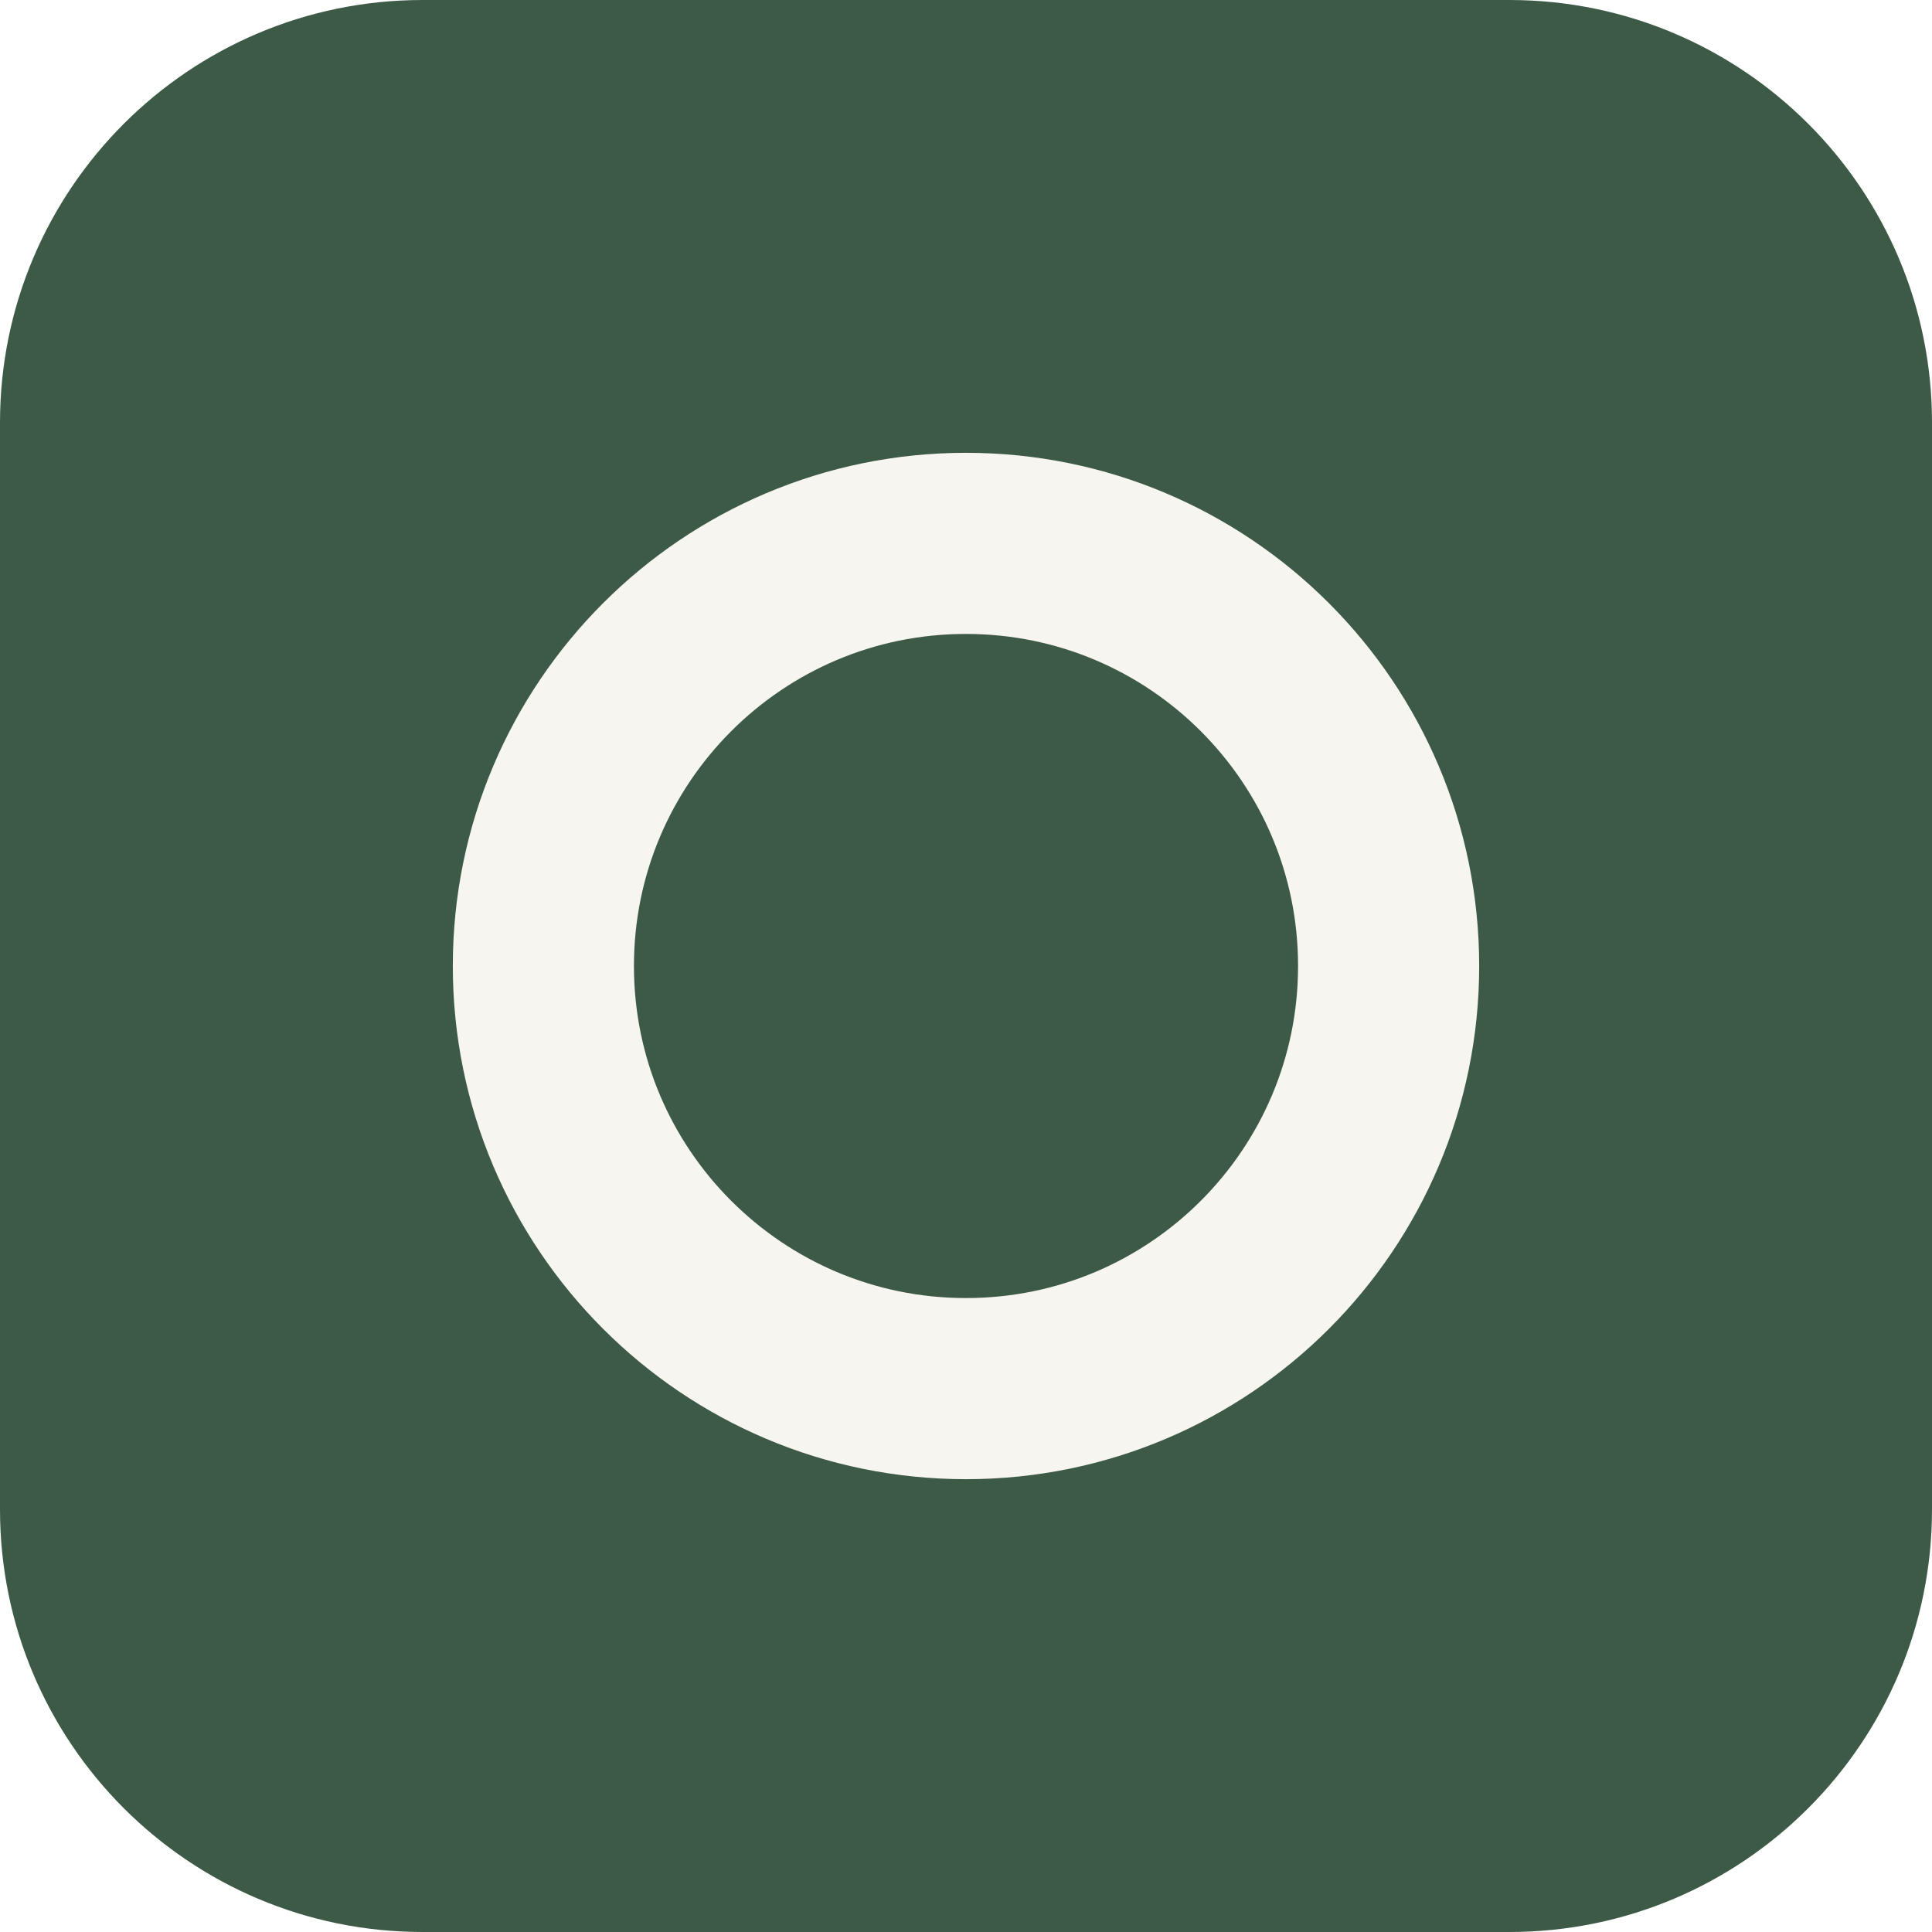
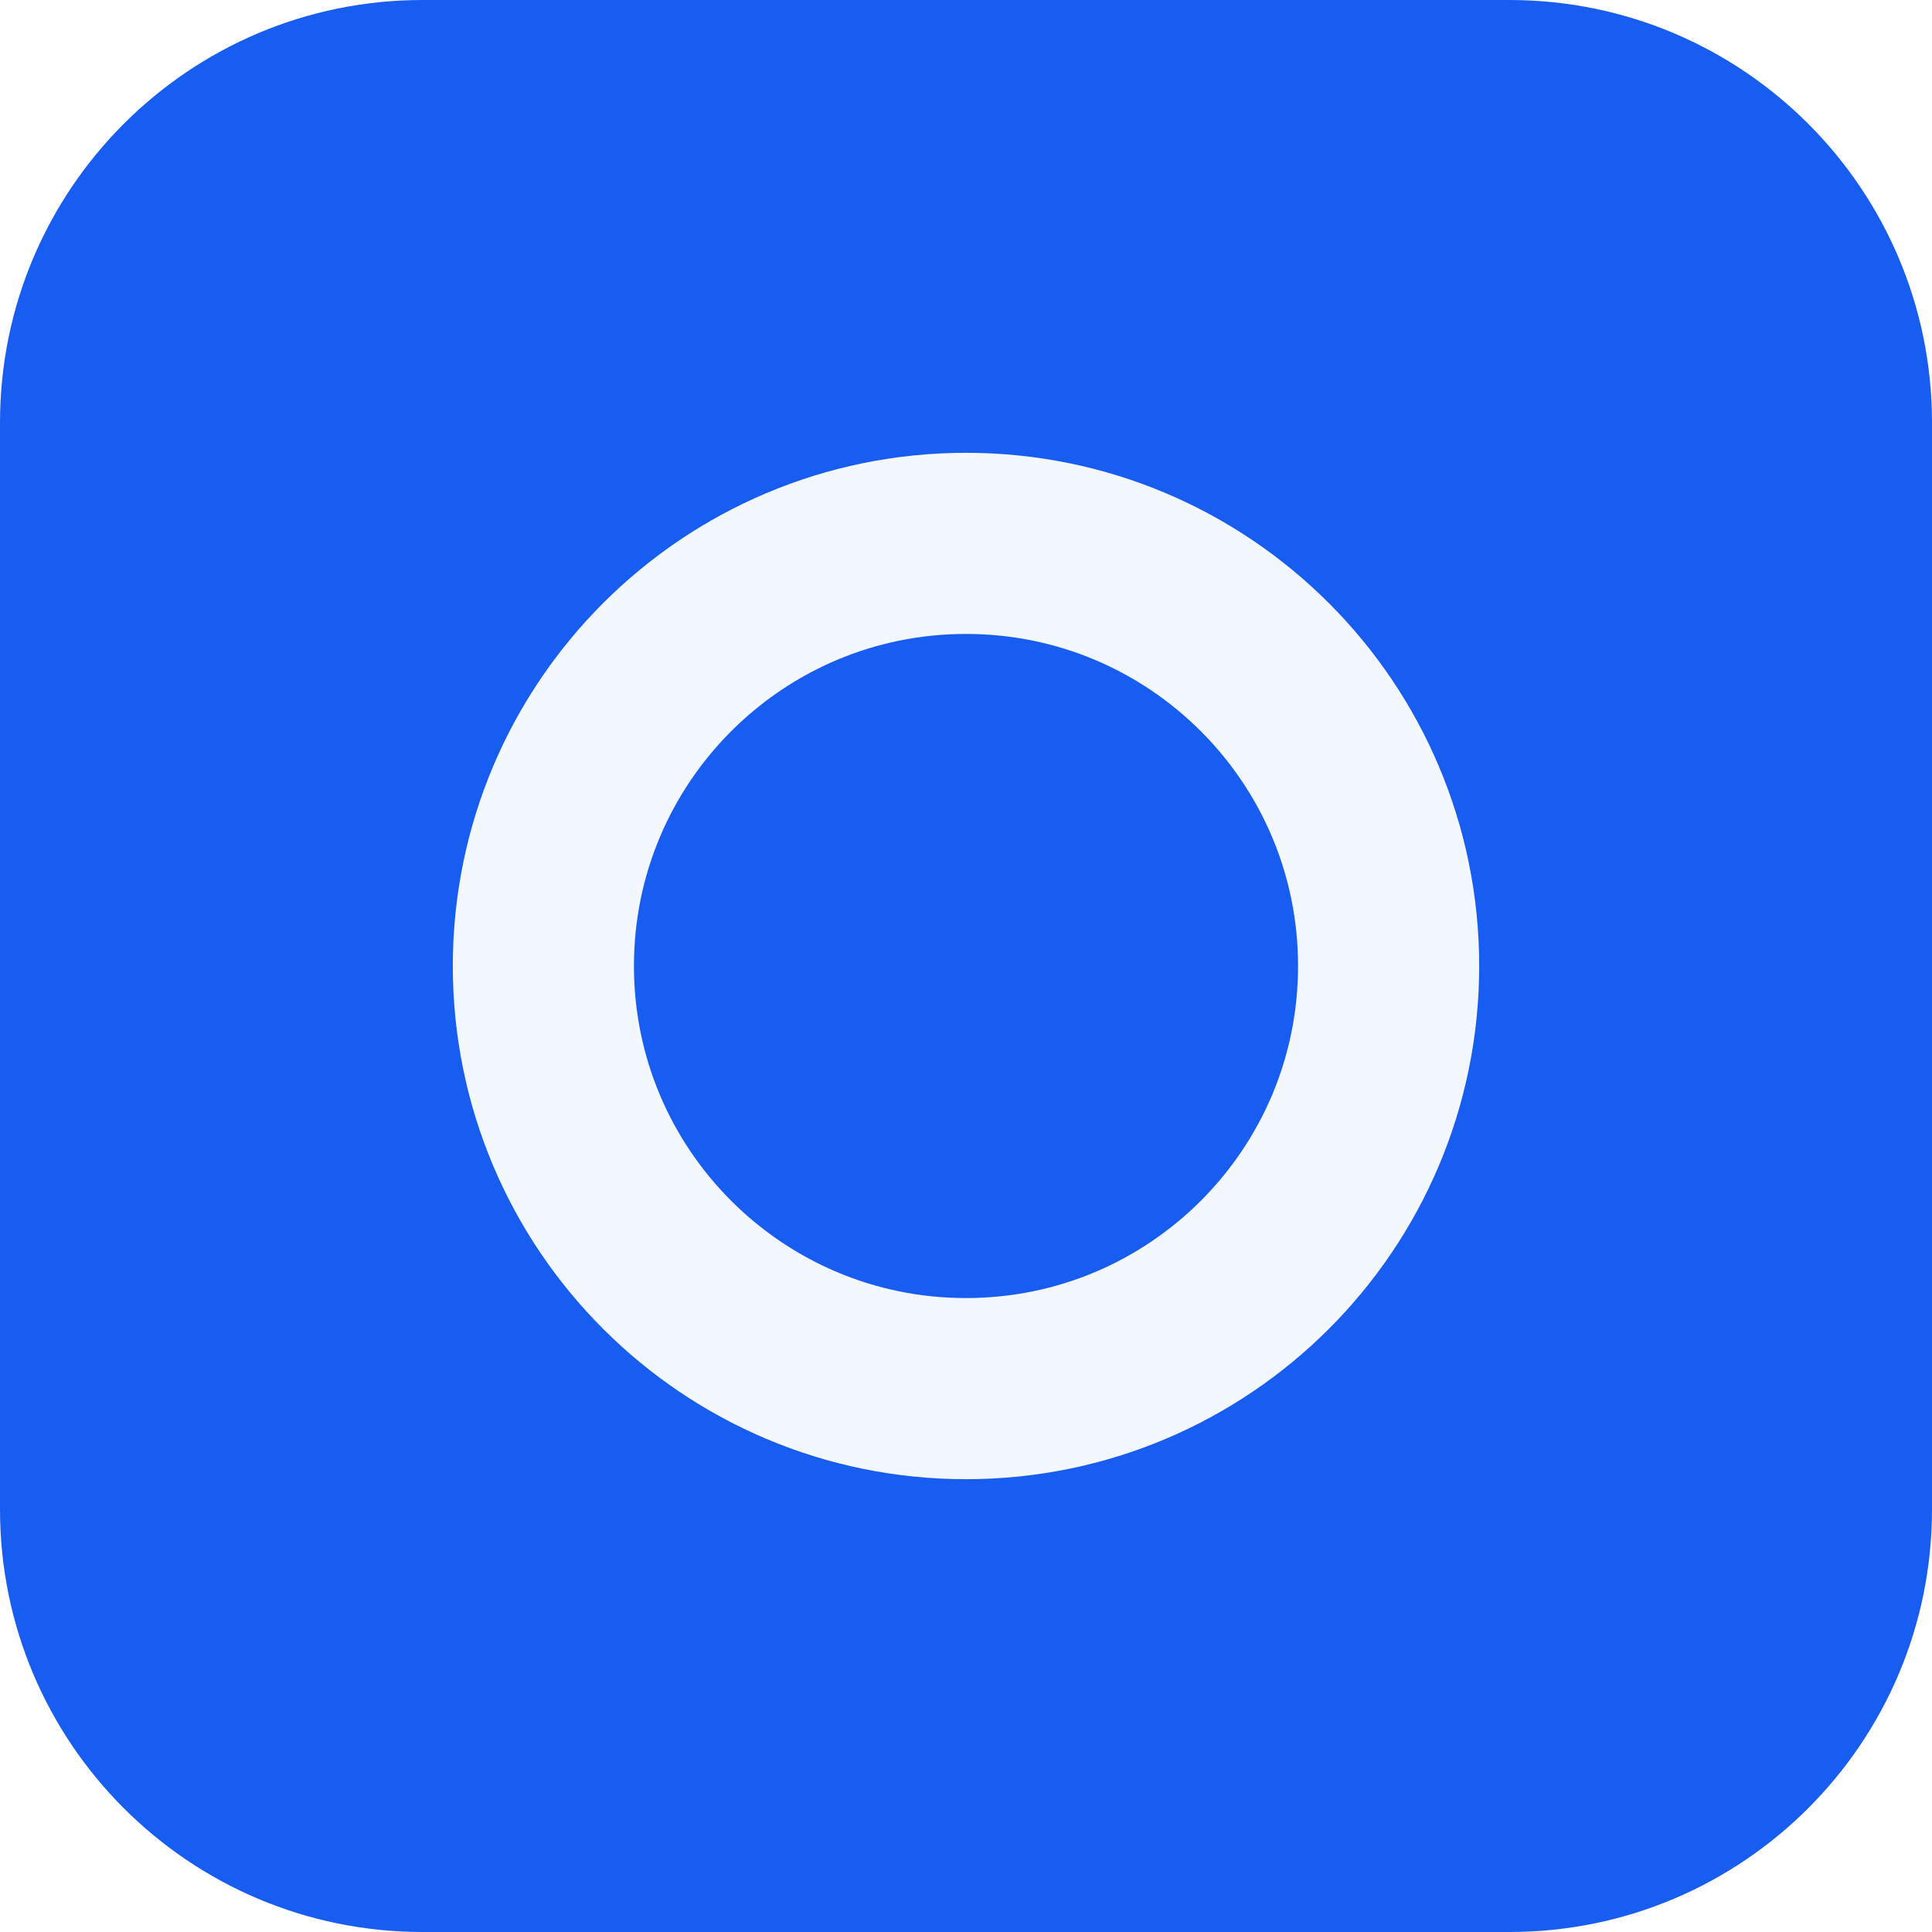
<svg xmlns="http://www.w3.org/2000/svg" viewBox="0 0 32 32">
-   <rect width="32" height="32" rx="7" fill="#3d5a47" />
-   <circle cx="16" cy="16" r="7" fill="none" stroke="#f7f5f0" stroke-width="3" />
+   <rect width="32" height="32" rx="7" fill="#185df1" />
+   <circle cx="16" cy="16" r="7" fill="none" stroke="#f3f7fe" stroke-width="3" />
</svg>
